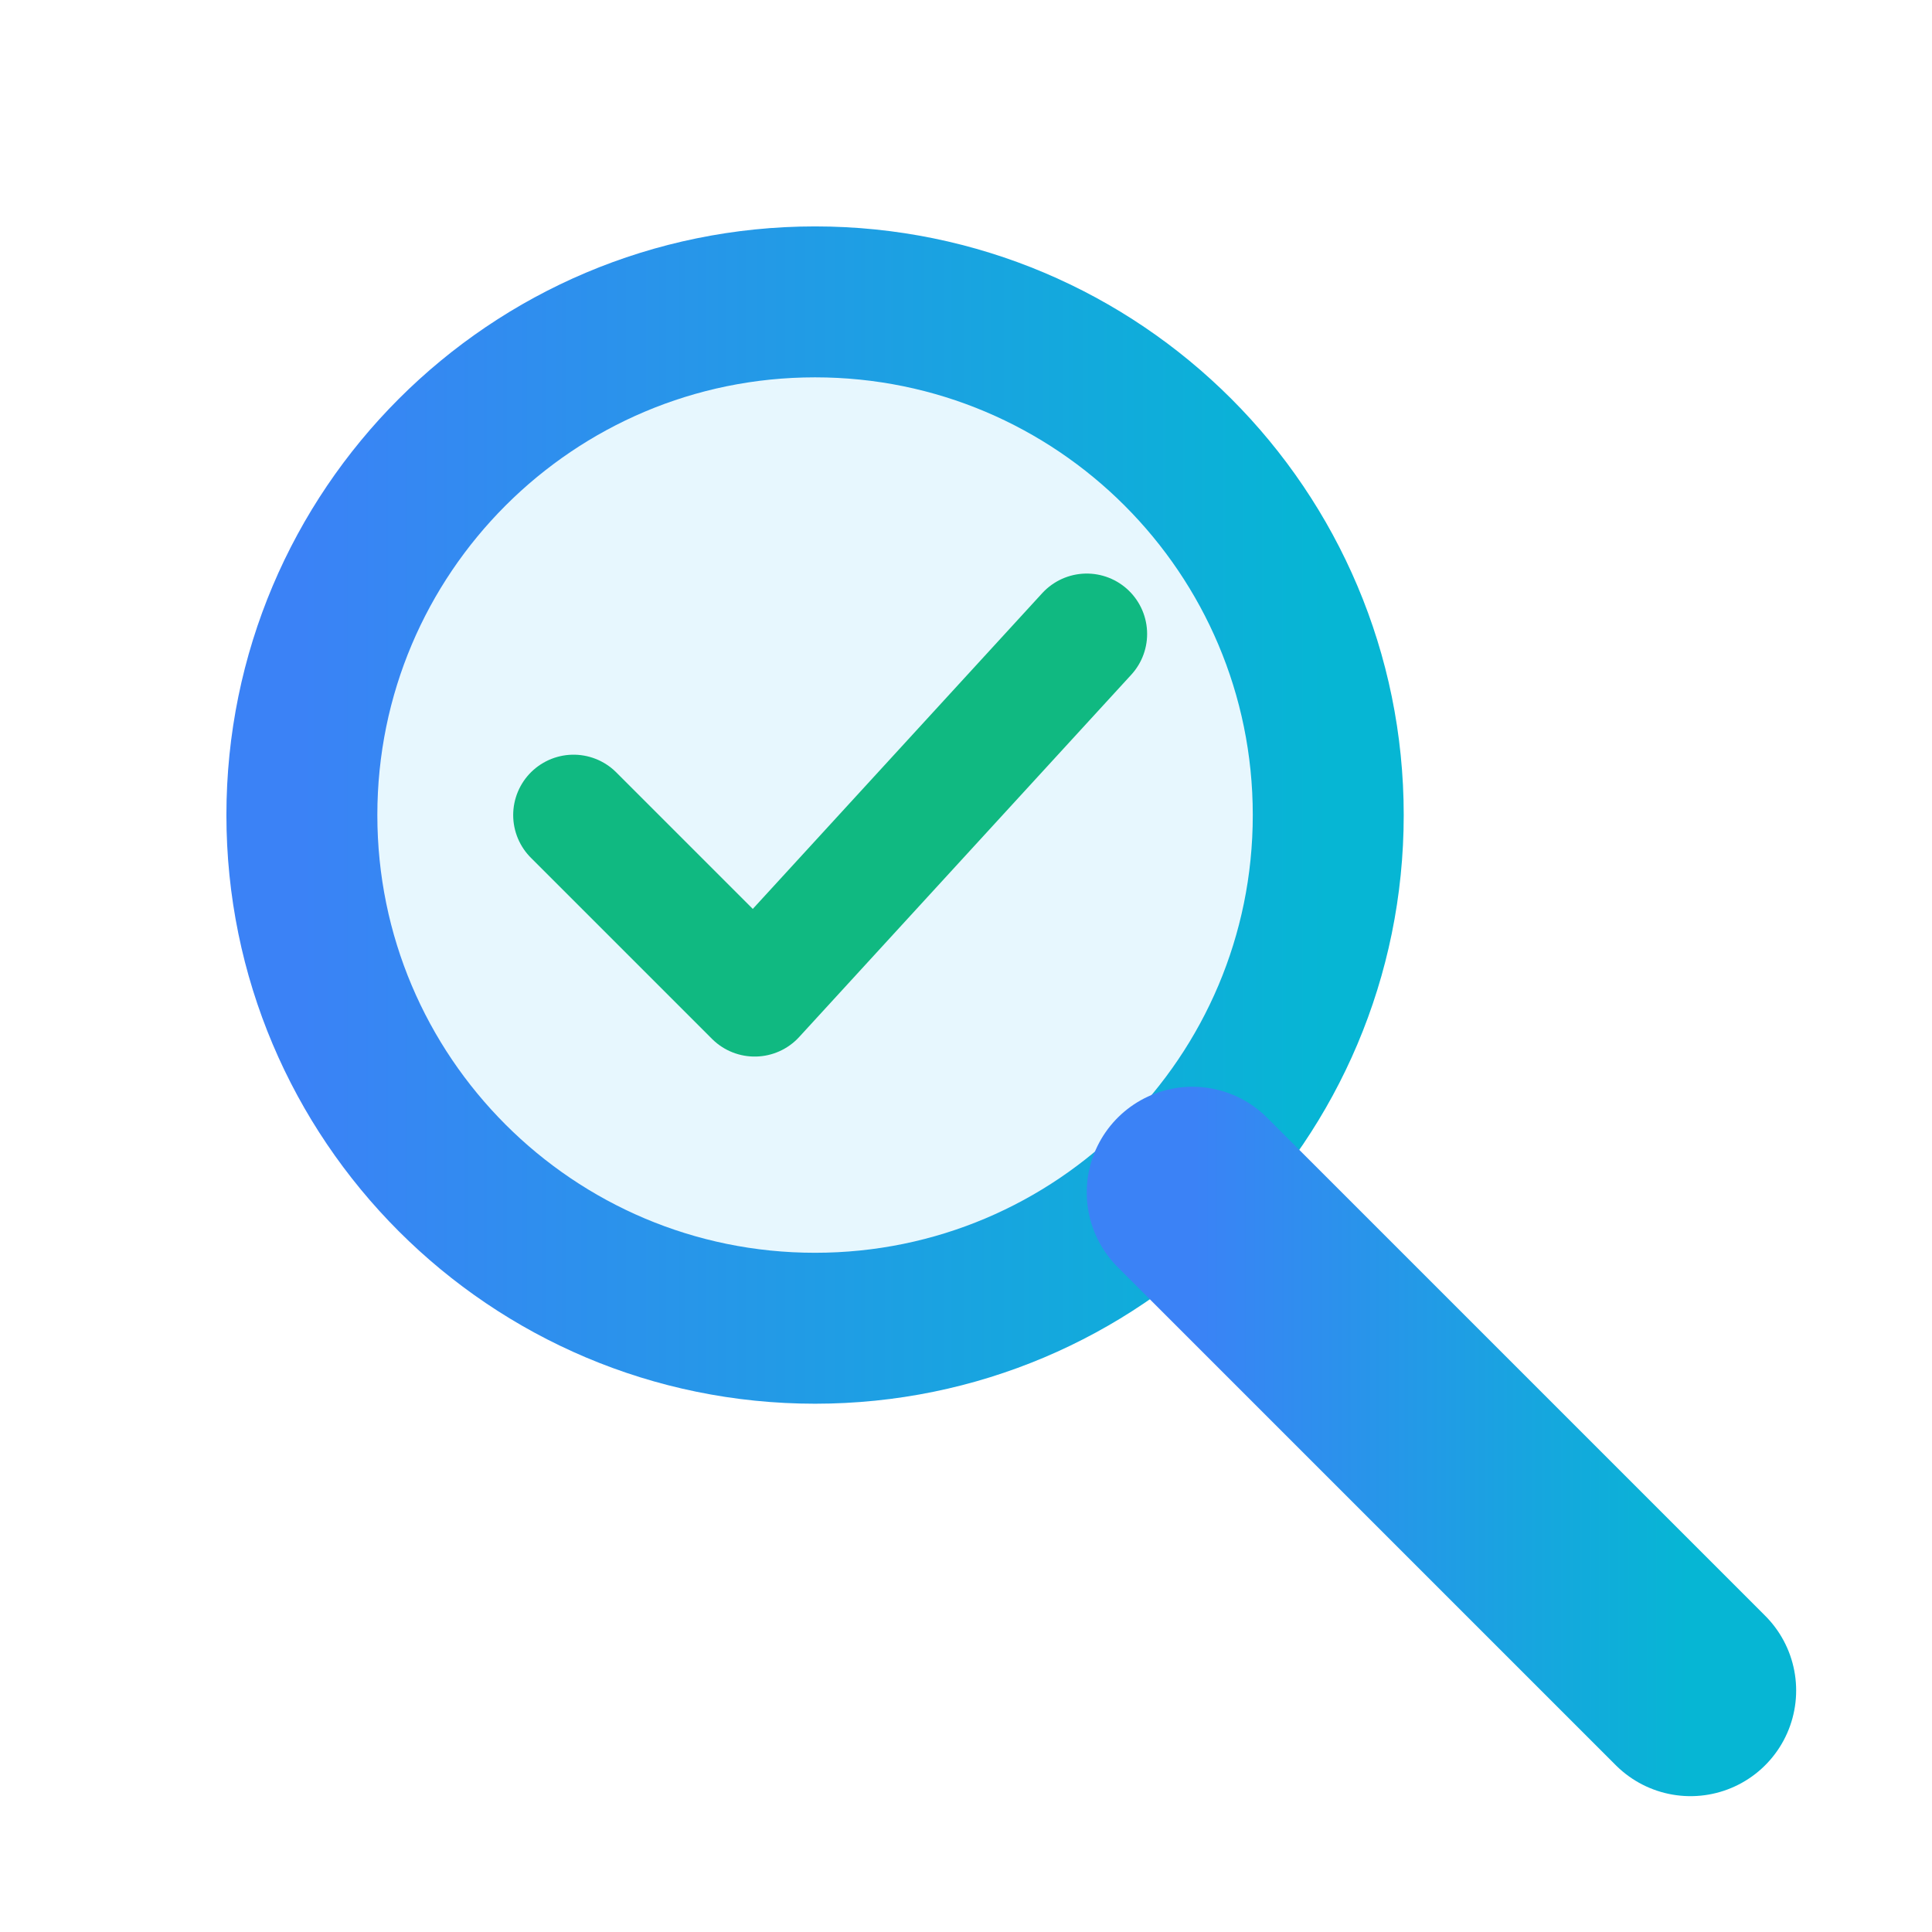
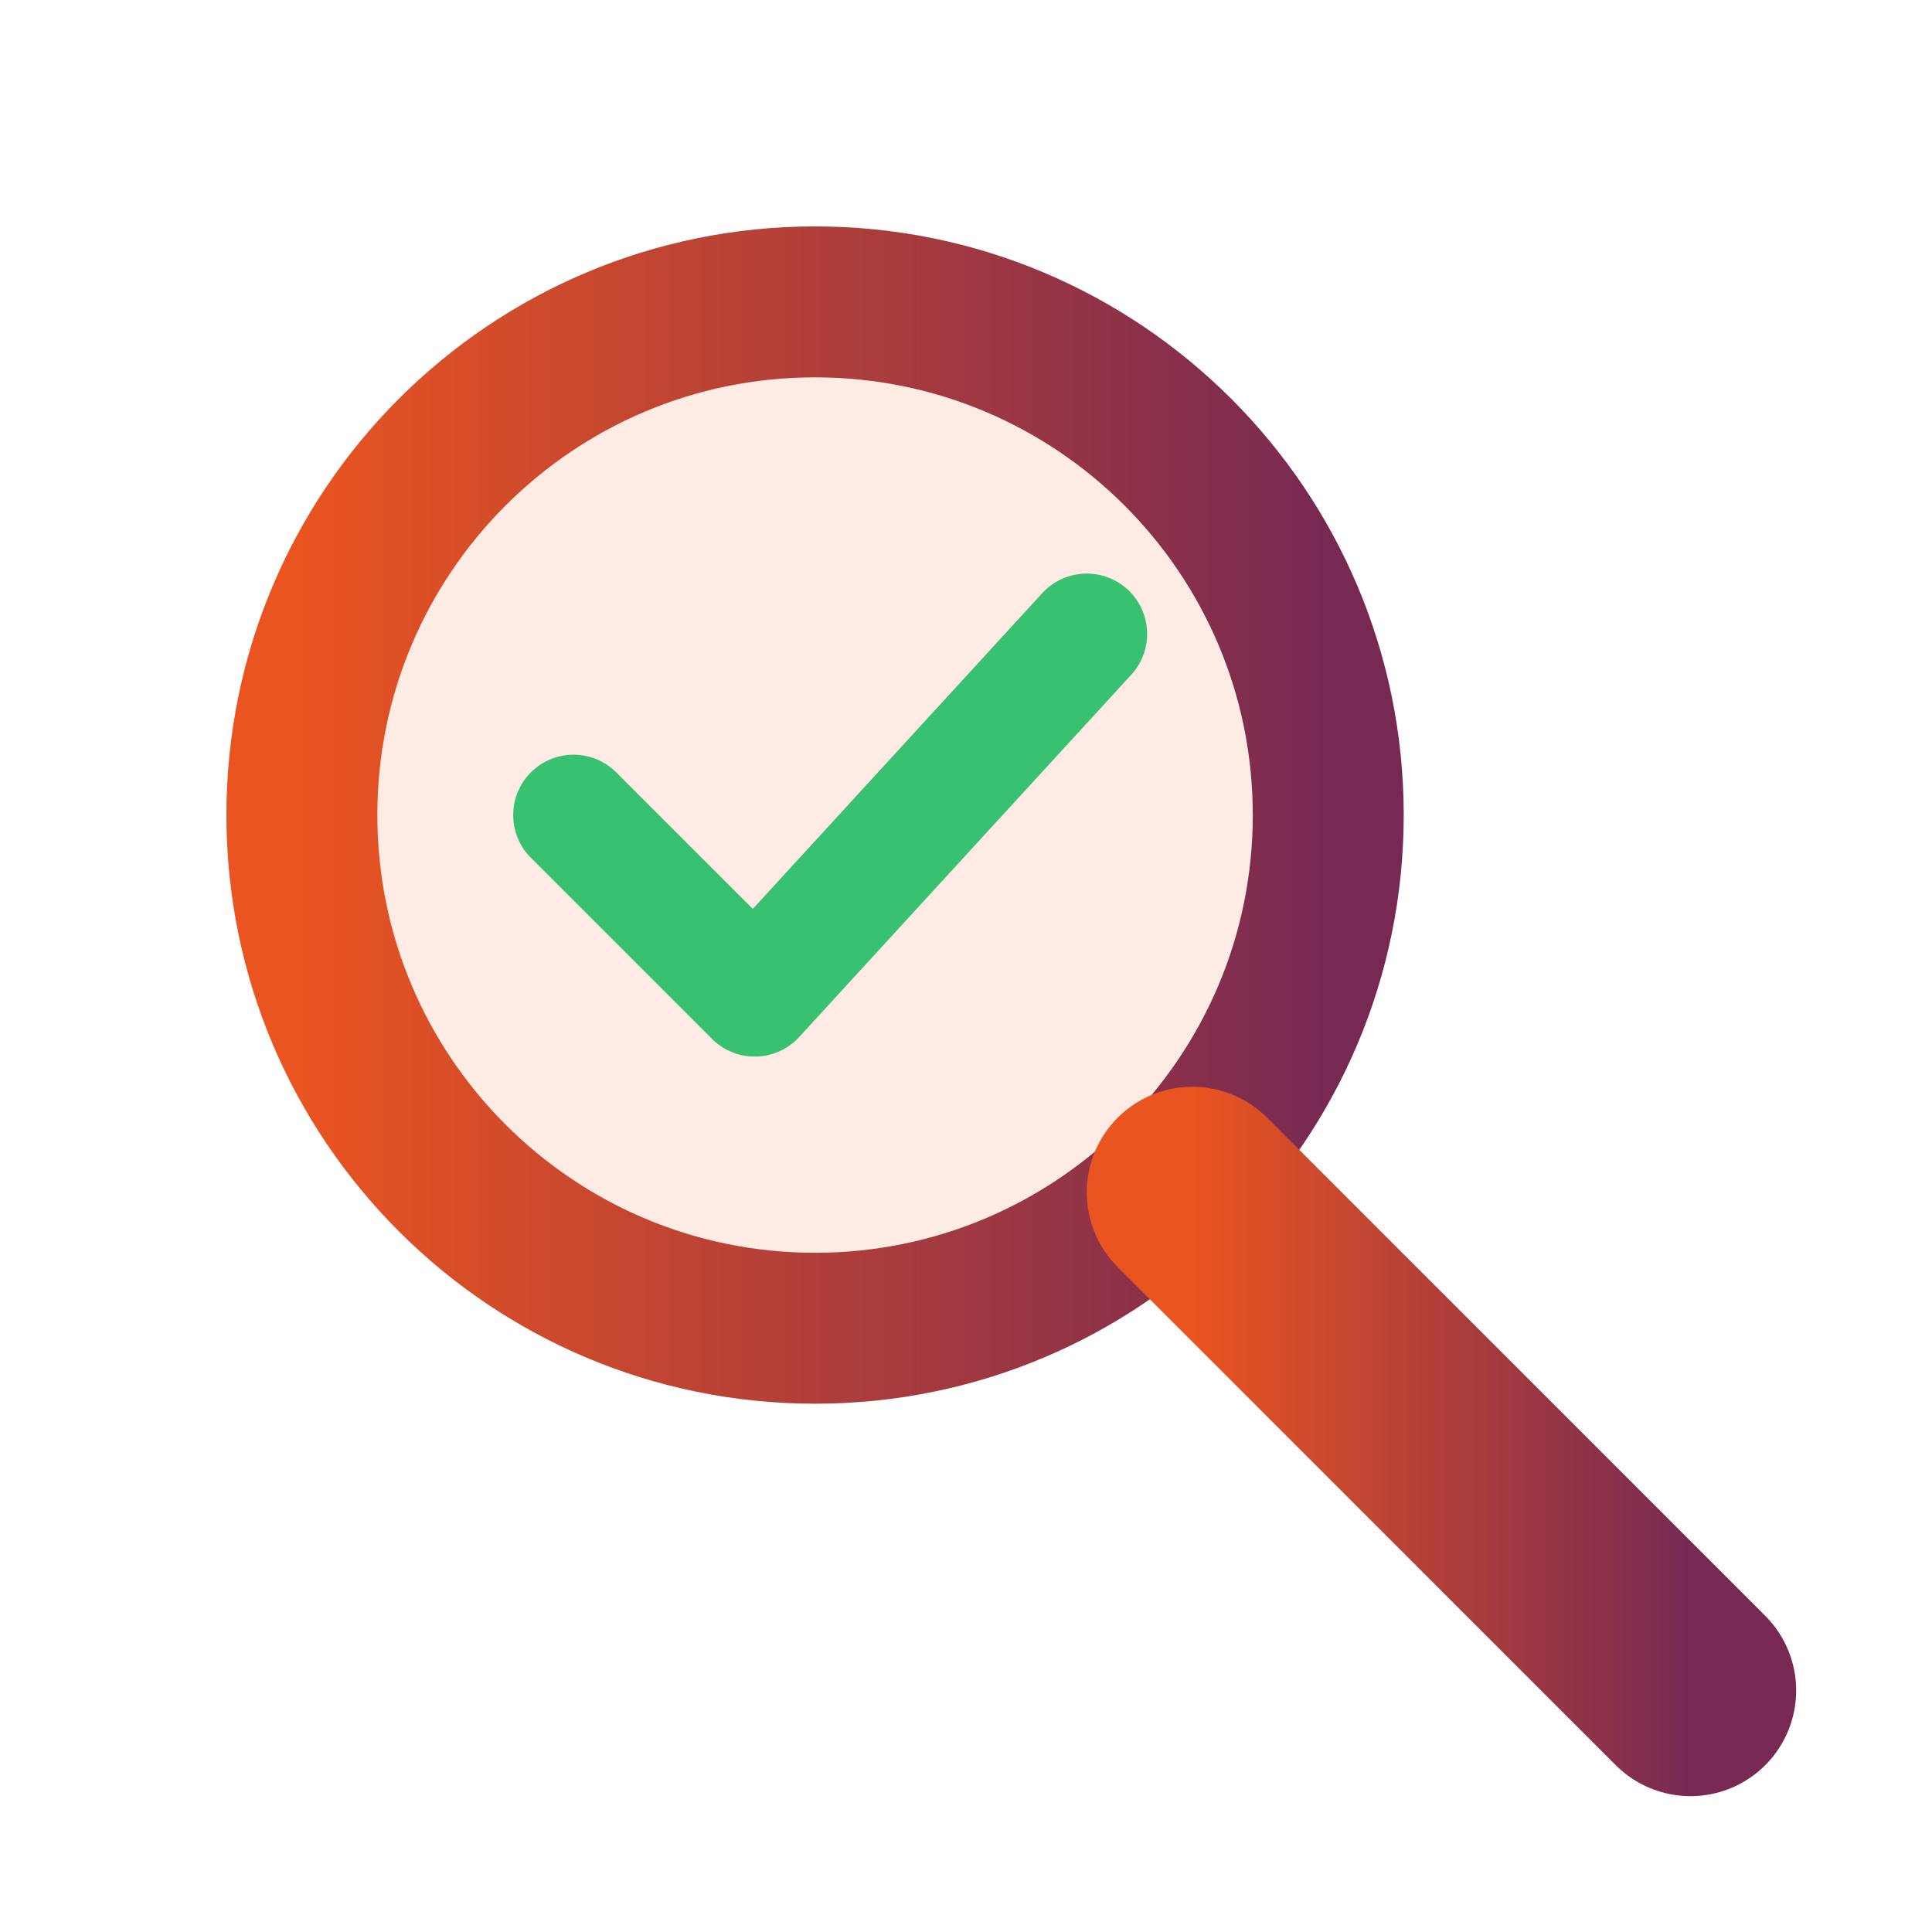
<svg xmlns="http://www.w3.org/2000/svg" viewBox="0 0 64 64">
  <defs>
    <linearGradient id="m" x1="0" x2="1">
-       <stop offset="0" stop-color="#3b82f6" />
-       <stop offset="1" stop-color="#06b6d4" />
+       <stop offset="0" stop-color="#E95420" />
+       <stop offset="1" stop-color="#772953" />
    </linearGradient>
  </defs>
-   <circle cx="27" cy="27" r="17" fill="rgba(56,189,248,.12)" stroke="url(#m)" stroke-width="5" />
+   <circle cx="27" cy="27" r="17" fill="rgba(233,84,32,.12)" stroke="url(#m)" stroke-width="5" />
  <path d="M39.5 39.5L56 56" stroke="url(#m)" stroke-width="7" stroke-linecap="round" />
-   <path d="M19 27l6 6 11-12" fill="none" stroke="#10b981" stroke-width="4" stroke-linecap="round" stroke-linejoin="round" />
+   <path d="M19 27l6 6 11-12" fill="none" stroke="#38c172" stroke-width="4" stroke-linecap="round" stroke-linejoin="round" />
</svg>
